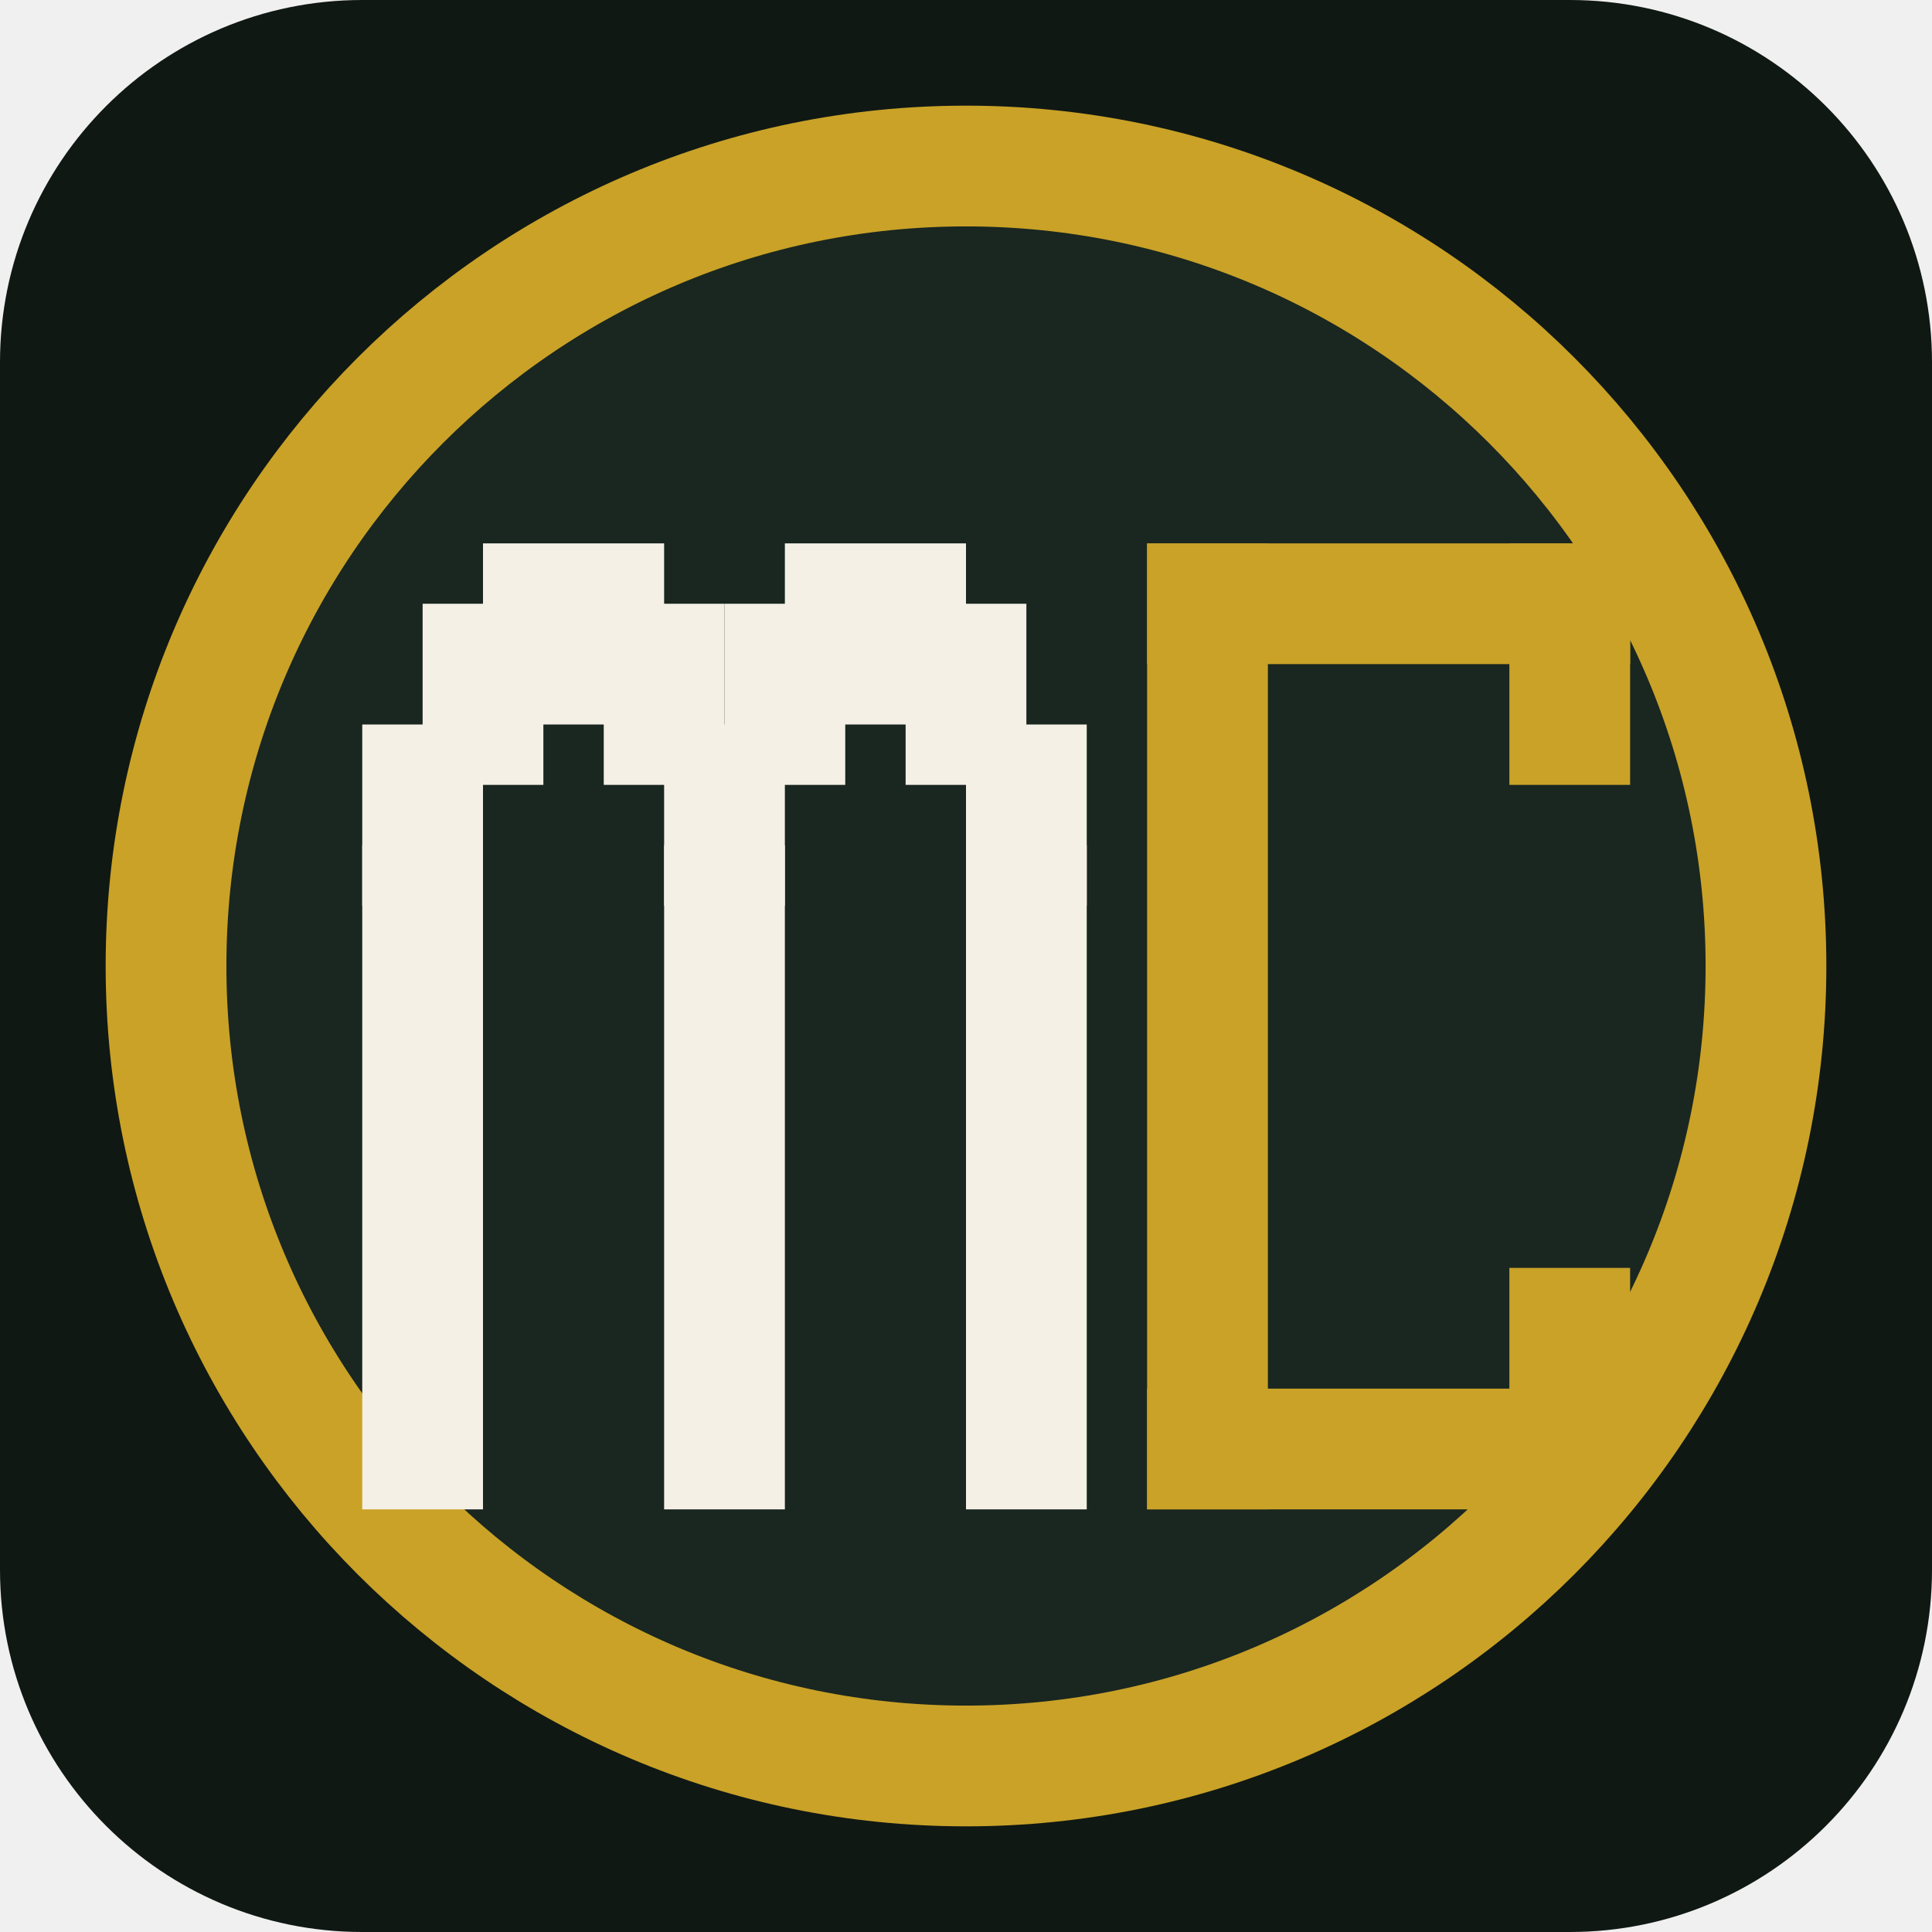
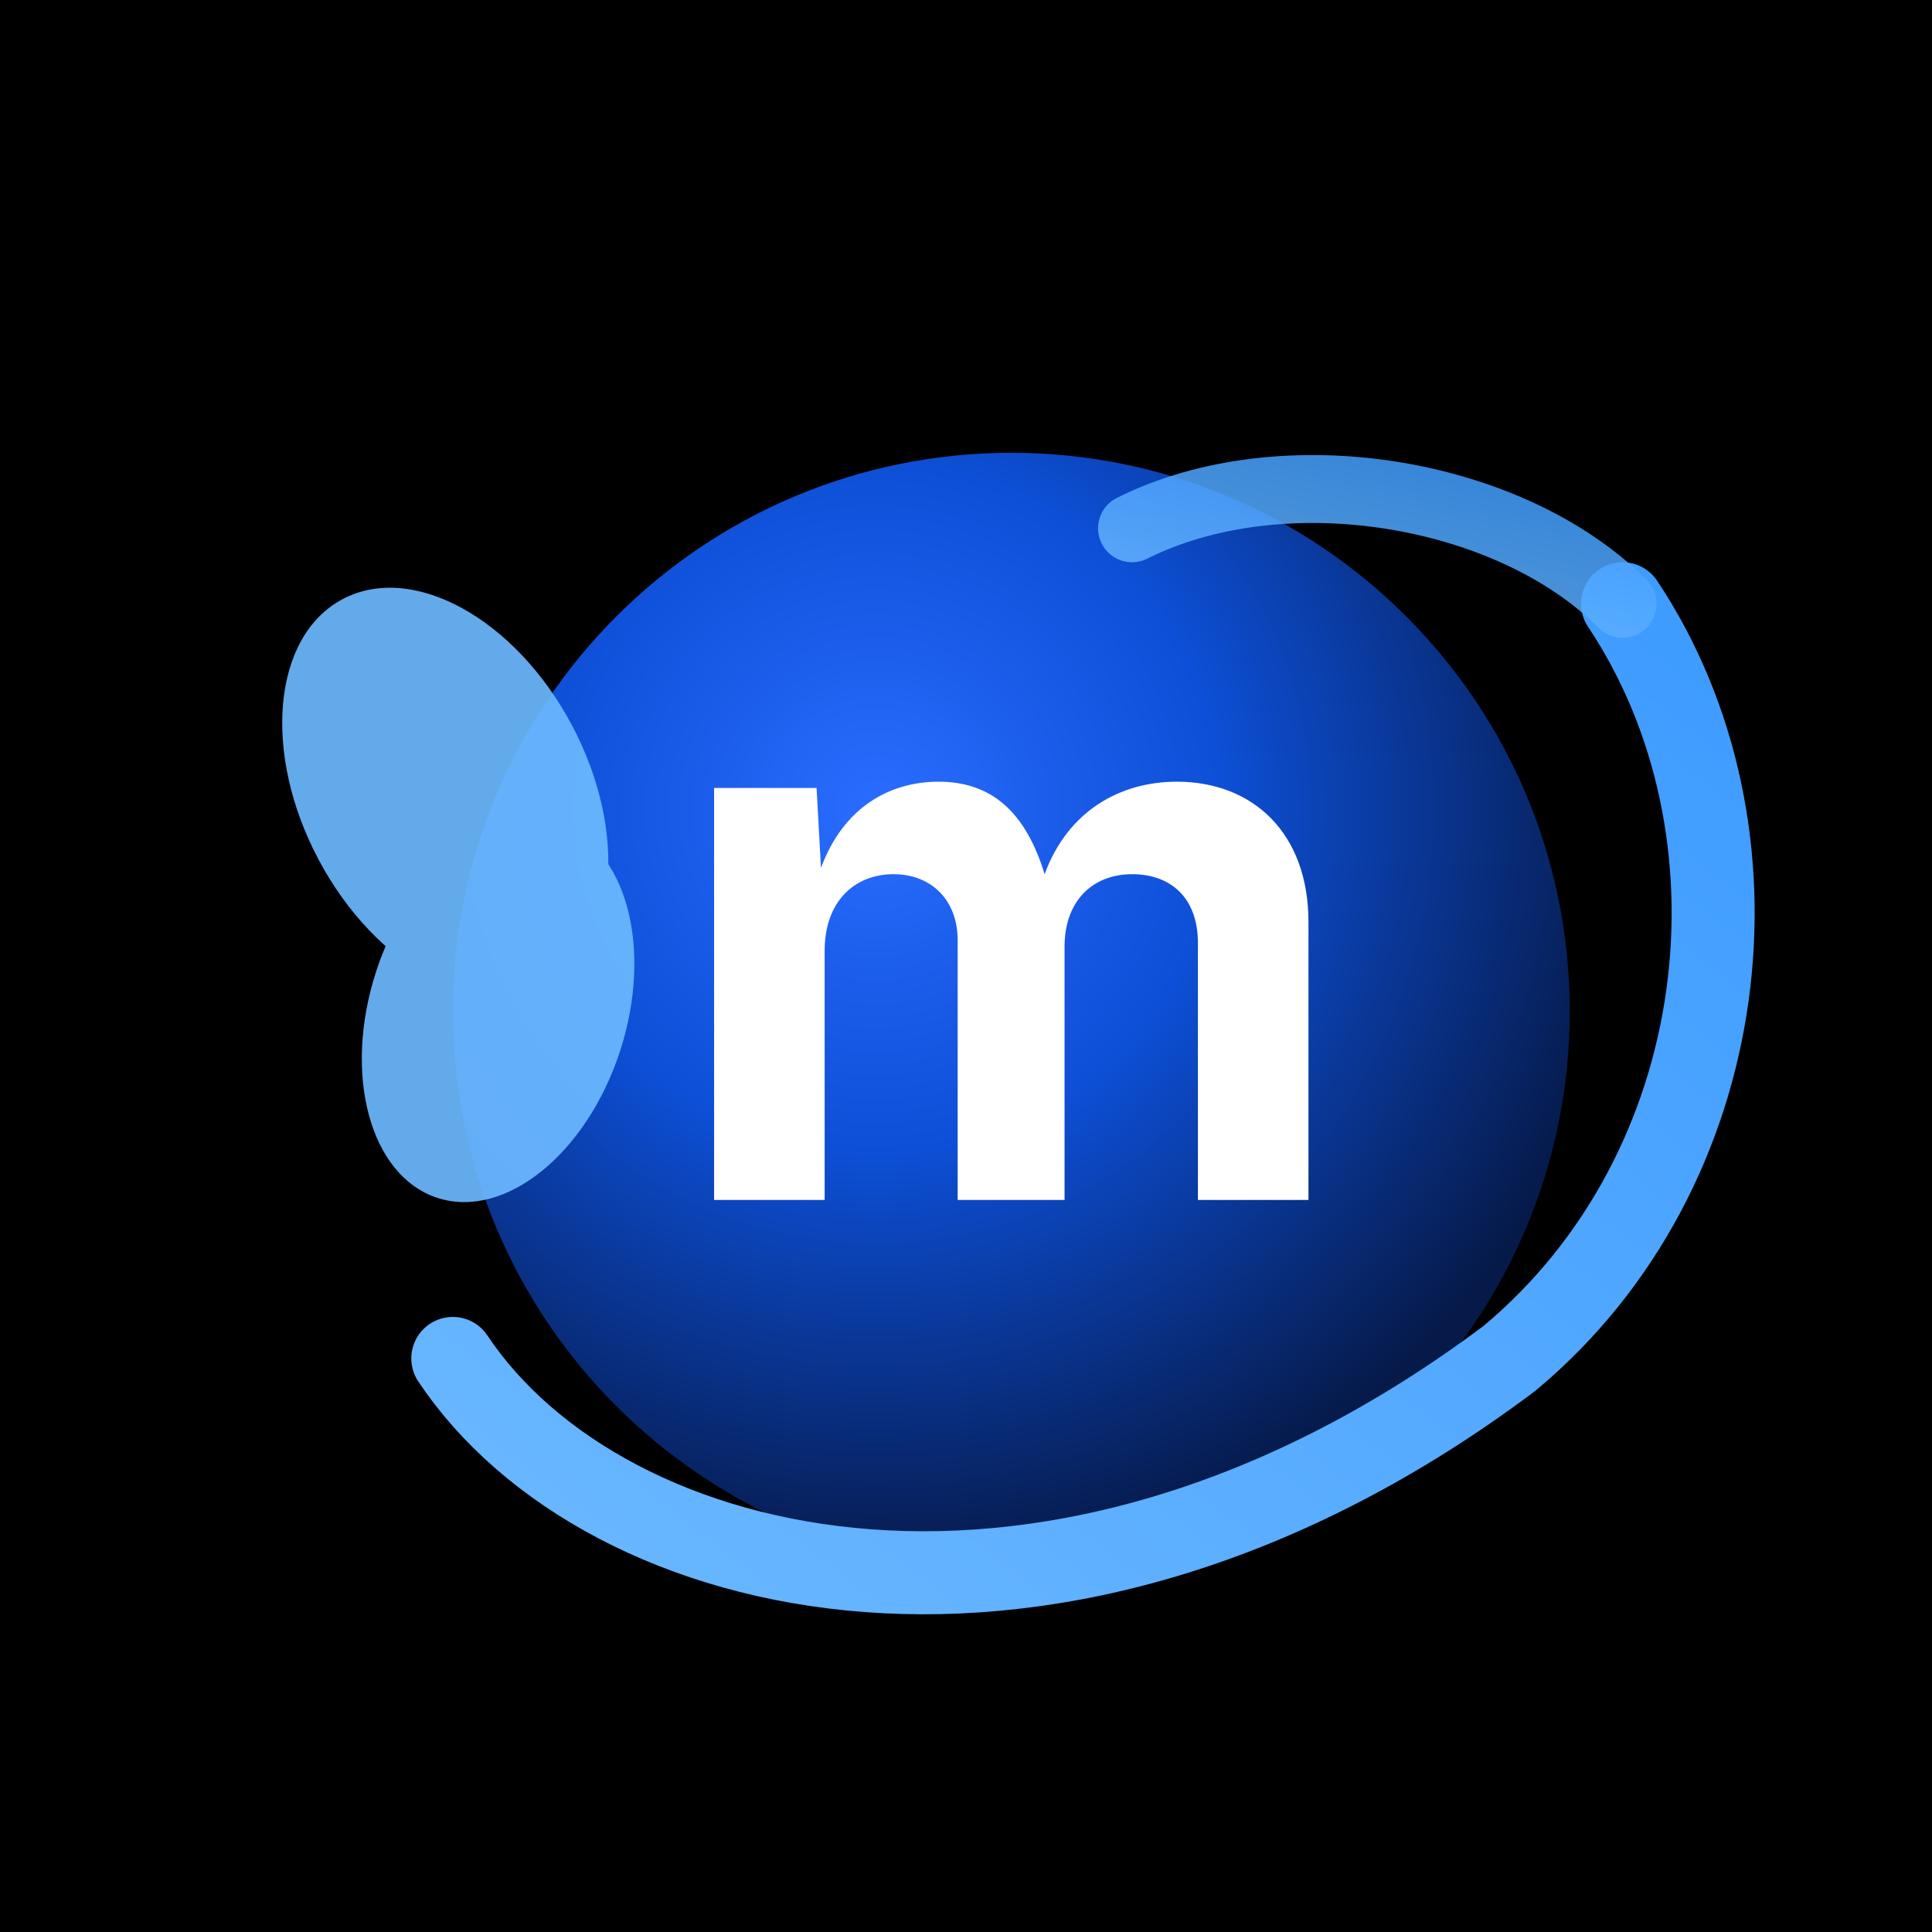
- <svg xmlns="http://www.w3.org/2000/svg" viewBox="0 0 32 32" role="img" aria-label="metaCAMPUS">
-   <rect width="32" height="32" rx="6" fill="#101814" />
-   <circle cx="16" cy="16" r="13.25" fill="#1a2620" stroke="#c9a227" stroke-width="2" />
-   <g fill="#f4f0e6">
-     <rect x="6" y="14" width="2" height="11" />
-     <rect x="11" y="14" width="2" height="11" />
-     <rect x="16" y="14" width="2" height="11" />
-     <rect x="6" y="12" width="2" height="3" />
-     <rect x="7" y="10" width="2" height="3" />
-     <rect x="8" y="9" width="3" height="3" />
-     <rect x="10" y="10" width="2" height="3" />
-     <rect x="11" y="12" width="2" height="3" />
-     <rect x="12" y="10" width="2" height="3" />
-     <rect x="13" y="9" width="3" height="3" />
-     <rect x="15" y="10" width="2" height="3" />
-     <rect x="16" y="12" width="2" height="3" />
+ <svg xmlns="http://www.w3.org/2000/svg" viewBox="0 0 512 512" role="img" aria-label="metaCAMPUS">
+   <rect width="512" height="512" fill="#000000" />
+   <defs>
+     <radialGradient id="sphere" cx="38%" cy="32%" r="68%">
+       <stop offset="0%" stop-color="#2a6cff" />
+       <stop offset="45%" stop-color="#0d4fd6" />
+       <stop offset="100%" stop-color="#061a4a" />
+     </radialGradient>
+     <linearGradient id="orbit" x1="0%" y1="100%" x2="100%" y2="0%">
+       <stop offset="0%" stop-color="#6bb8ff" />
+       <stop offset="100%" stop-color="#3d9bff" />
+     </linearGradient>
+   </defs>
+   <circle cx="268" cy="268" r="148" fill="url(#sphere)" />
+   <g fill="#6bb8ff" opacity="0.92">
+     <ellipse cx="118" cy="210" rx="38" ry="58" transform="rotate(-28 118 210)" />
+     <ellipse cx="132" cy="268" rx="34" ry="52" transform="rotate(18 132 268)" />
  </g>
-   <g fill="#c9a227">
-     <rect x="19" y="9" width="8" height="2" />
-     <rect x="19" y="23" width="8" height="2" />
-     <rect x="19" y="9" width="2" height="16" />
-     <rect x="25" y="9" width="2" height="4" />
-     <rect x="25" y="21" width="2" height="4" />
-   </g>
+   <path d="M 120 360 C 160 420, 280 450, 400 360 C 460 310, 470 220, 430 160" fill="none" stroke="url(#orbit)" stroke-width="22" stroke-linecap="round" />
+   <path d="M 430 160 C 400 130, 340 120, 300 140" fill="none" stroke="url(#orbit)" stroke-width="18" stroke-linecap="round" opacity="0.85" />
+   <text x="268" y="318" text-anchor="middle" font-family="system-ui, -apple-system, Segoe UI, sans-serif" font-size="200" font-weight="700" fill="#ffffff">m</text>
</svg>
